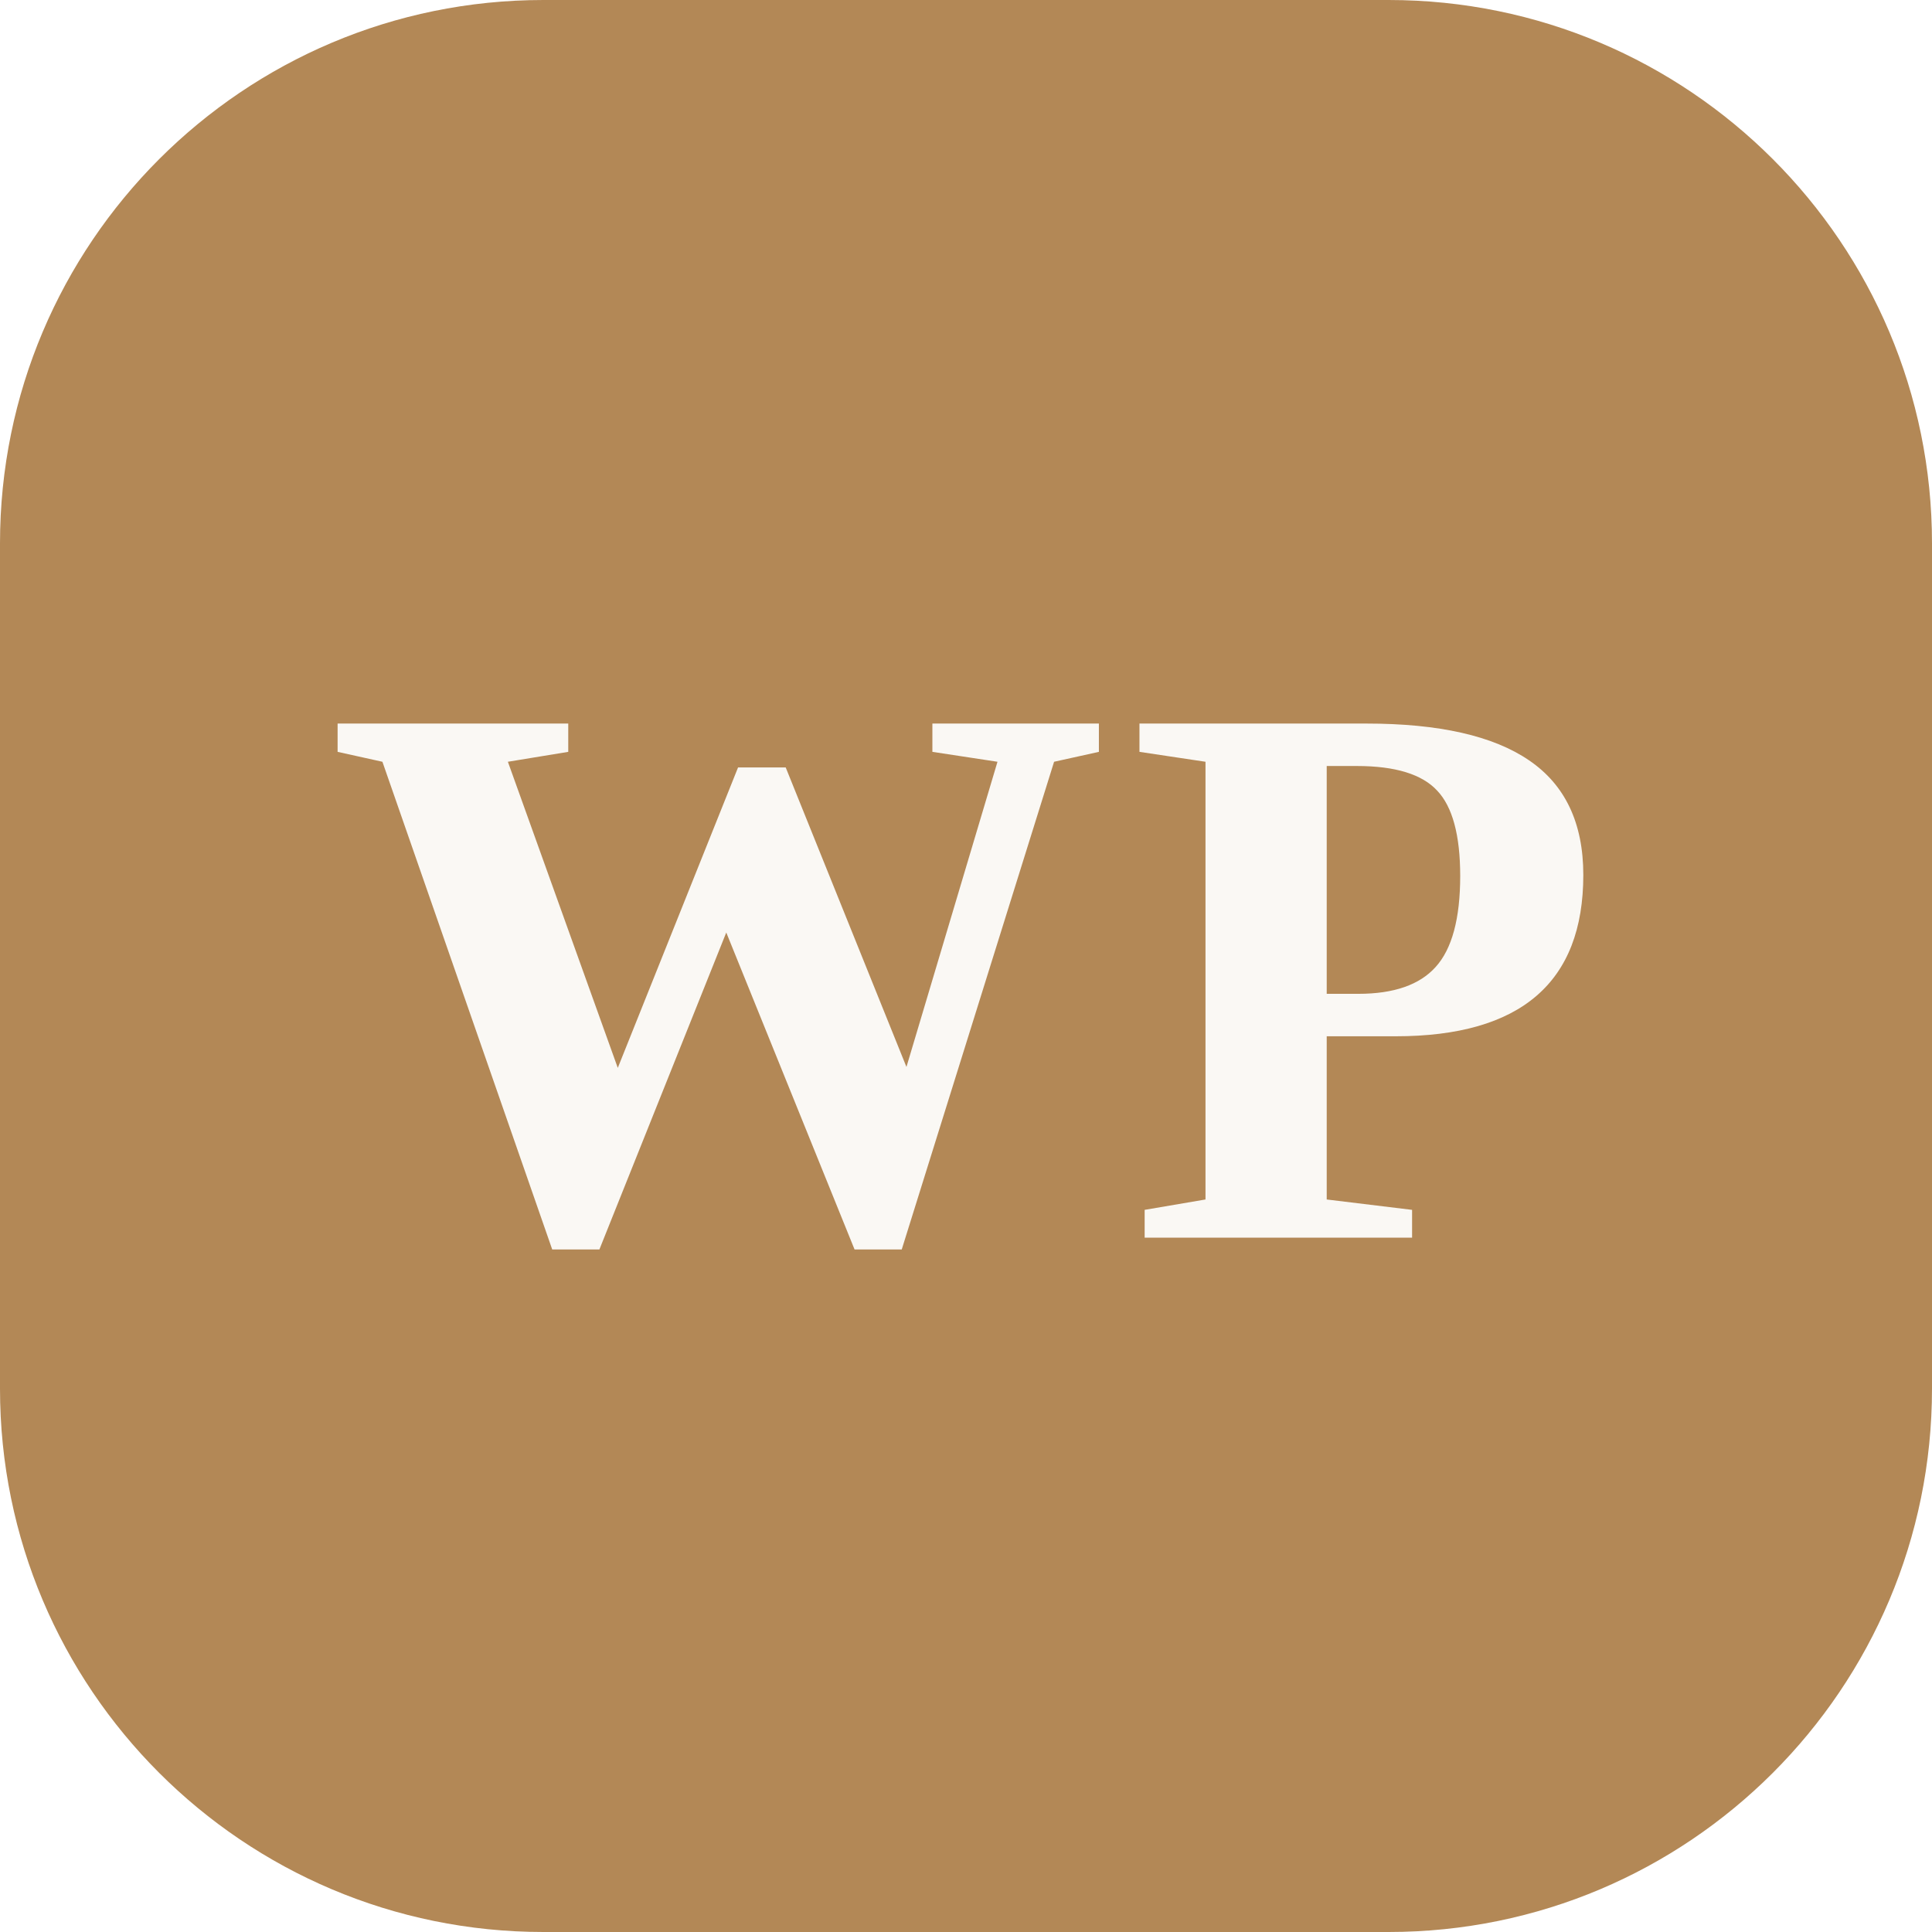
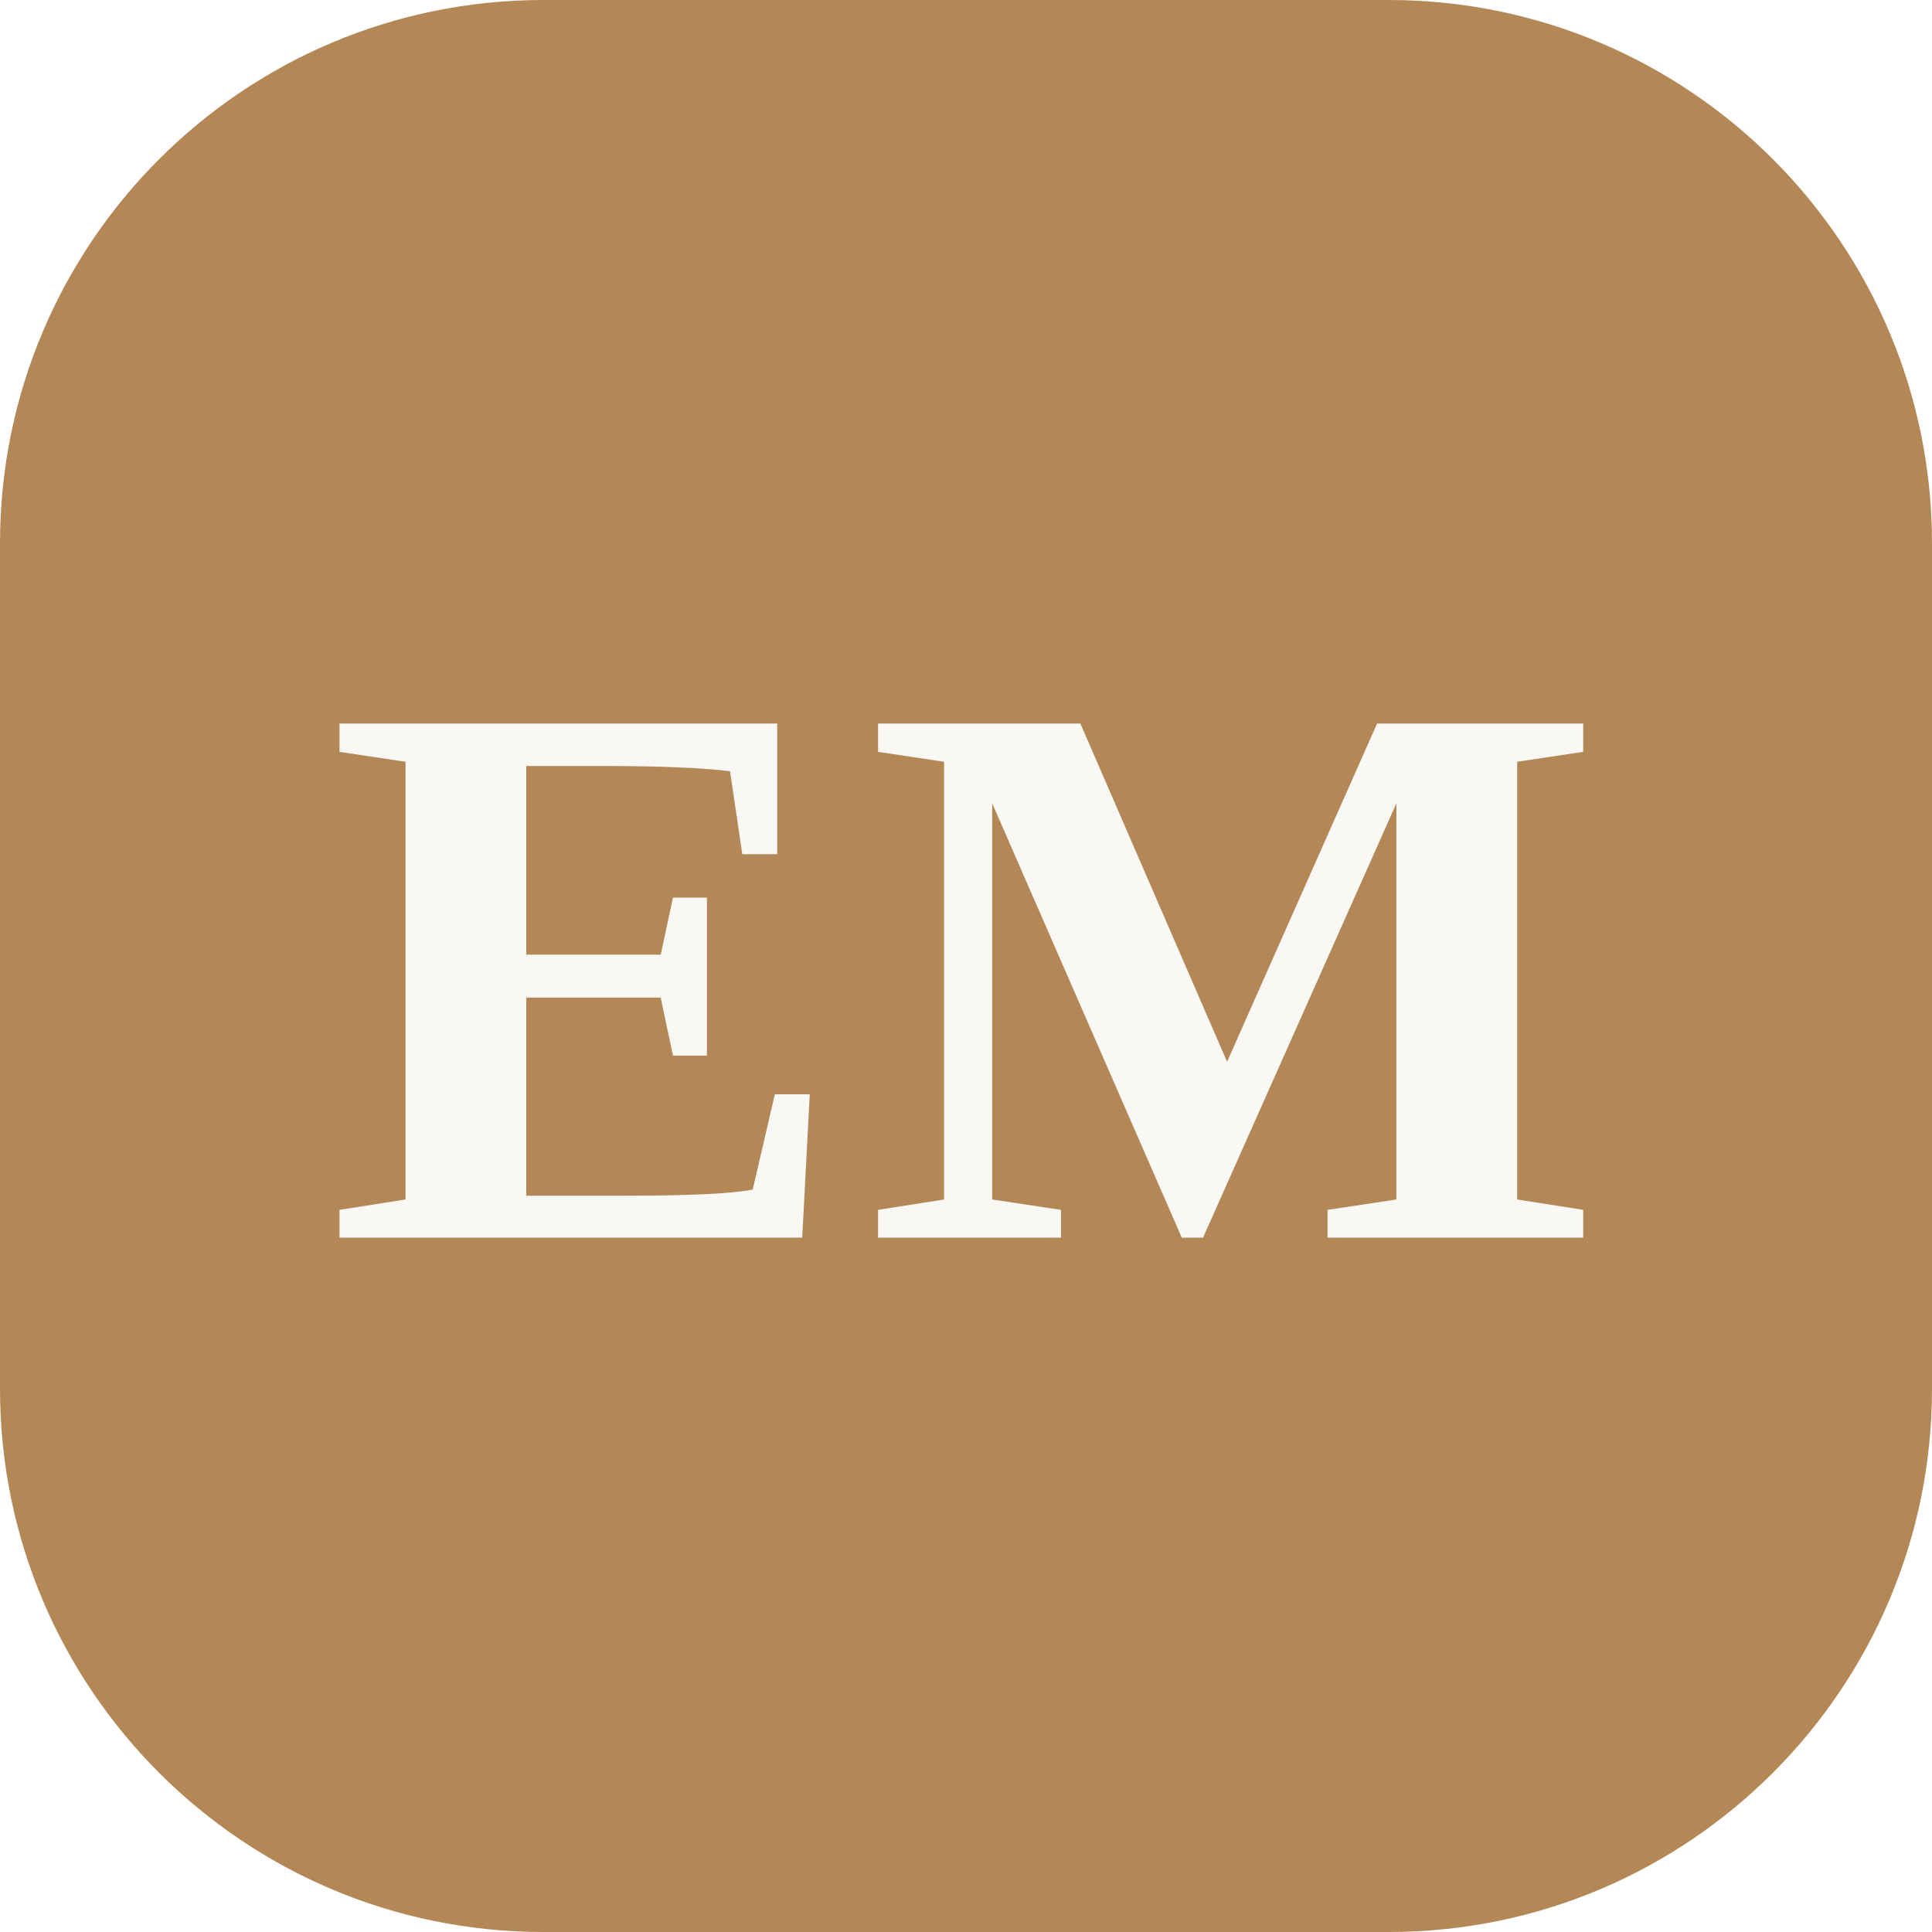
<svg xmlns="http://www.w3.org/2000/svg" viewBox="0 0 64 64">
  <rect width="64" height="64" rx="18" fill="#B38856" />
-   <text x="32" y="41" text-anchor="middle" font-family="Georgia, 'Times New Roman', serif" font-size="26" font-weight="600" letter-spacing="0.5" fill="#FAF8F4">WP</text>
+   <text x="32" y="41" text-anchor="middle" font-family="Georgia, 'Times New Roman', serif" font-size="26" font-weight="600" letter-spacing="0.5" fill="#FAF8F4">EM</text>
</svg>
